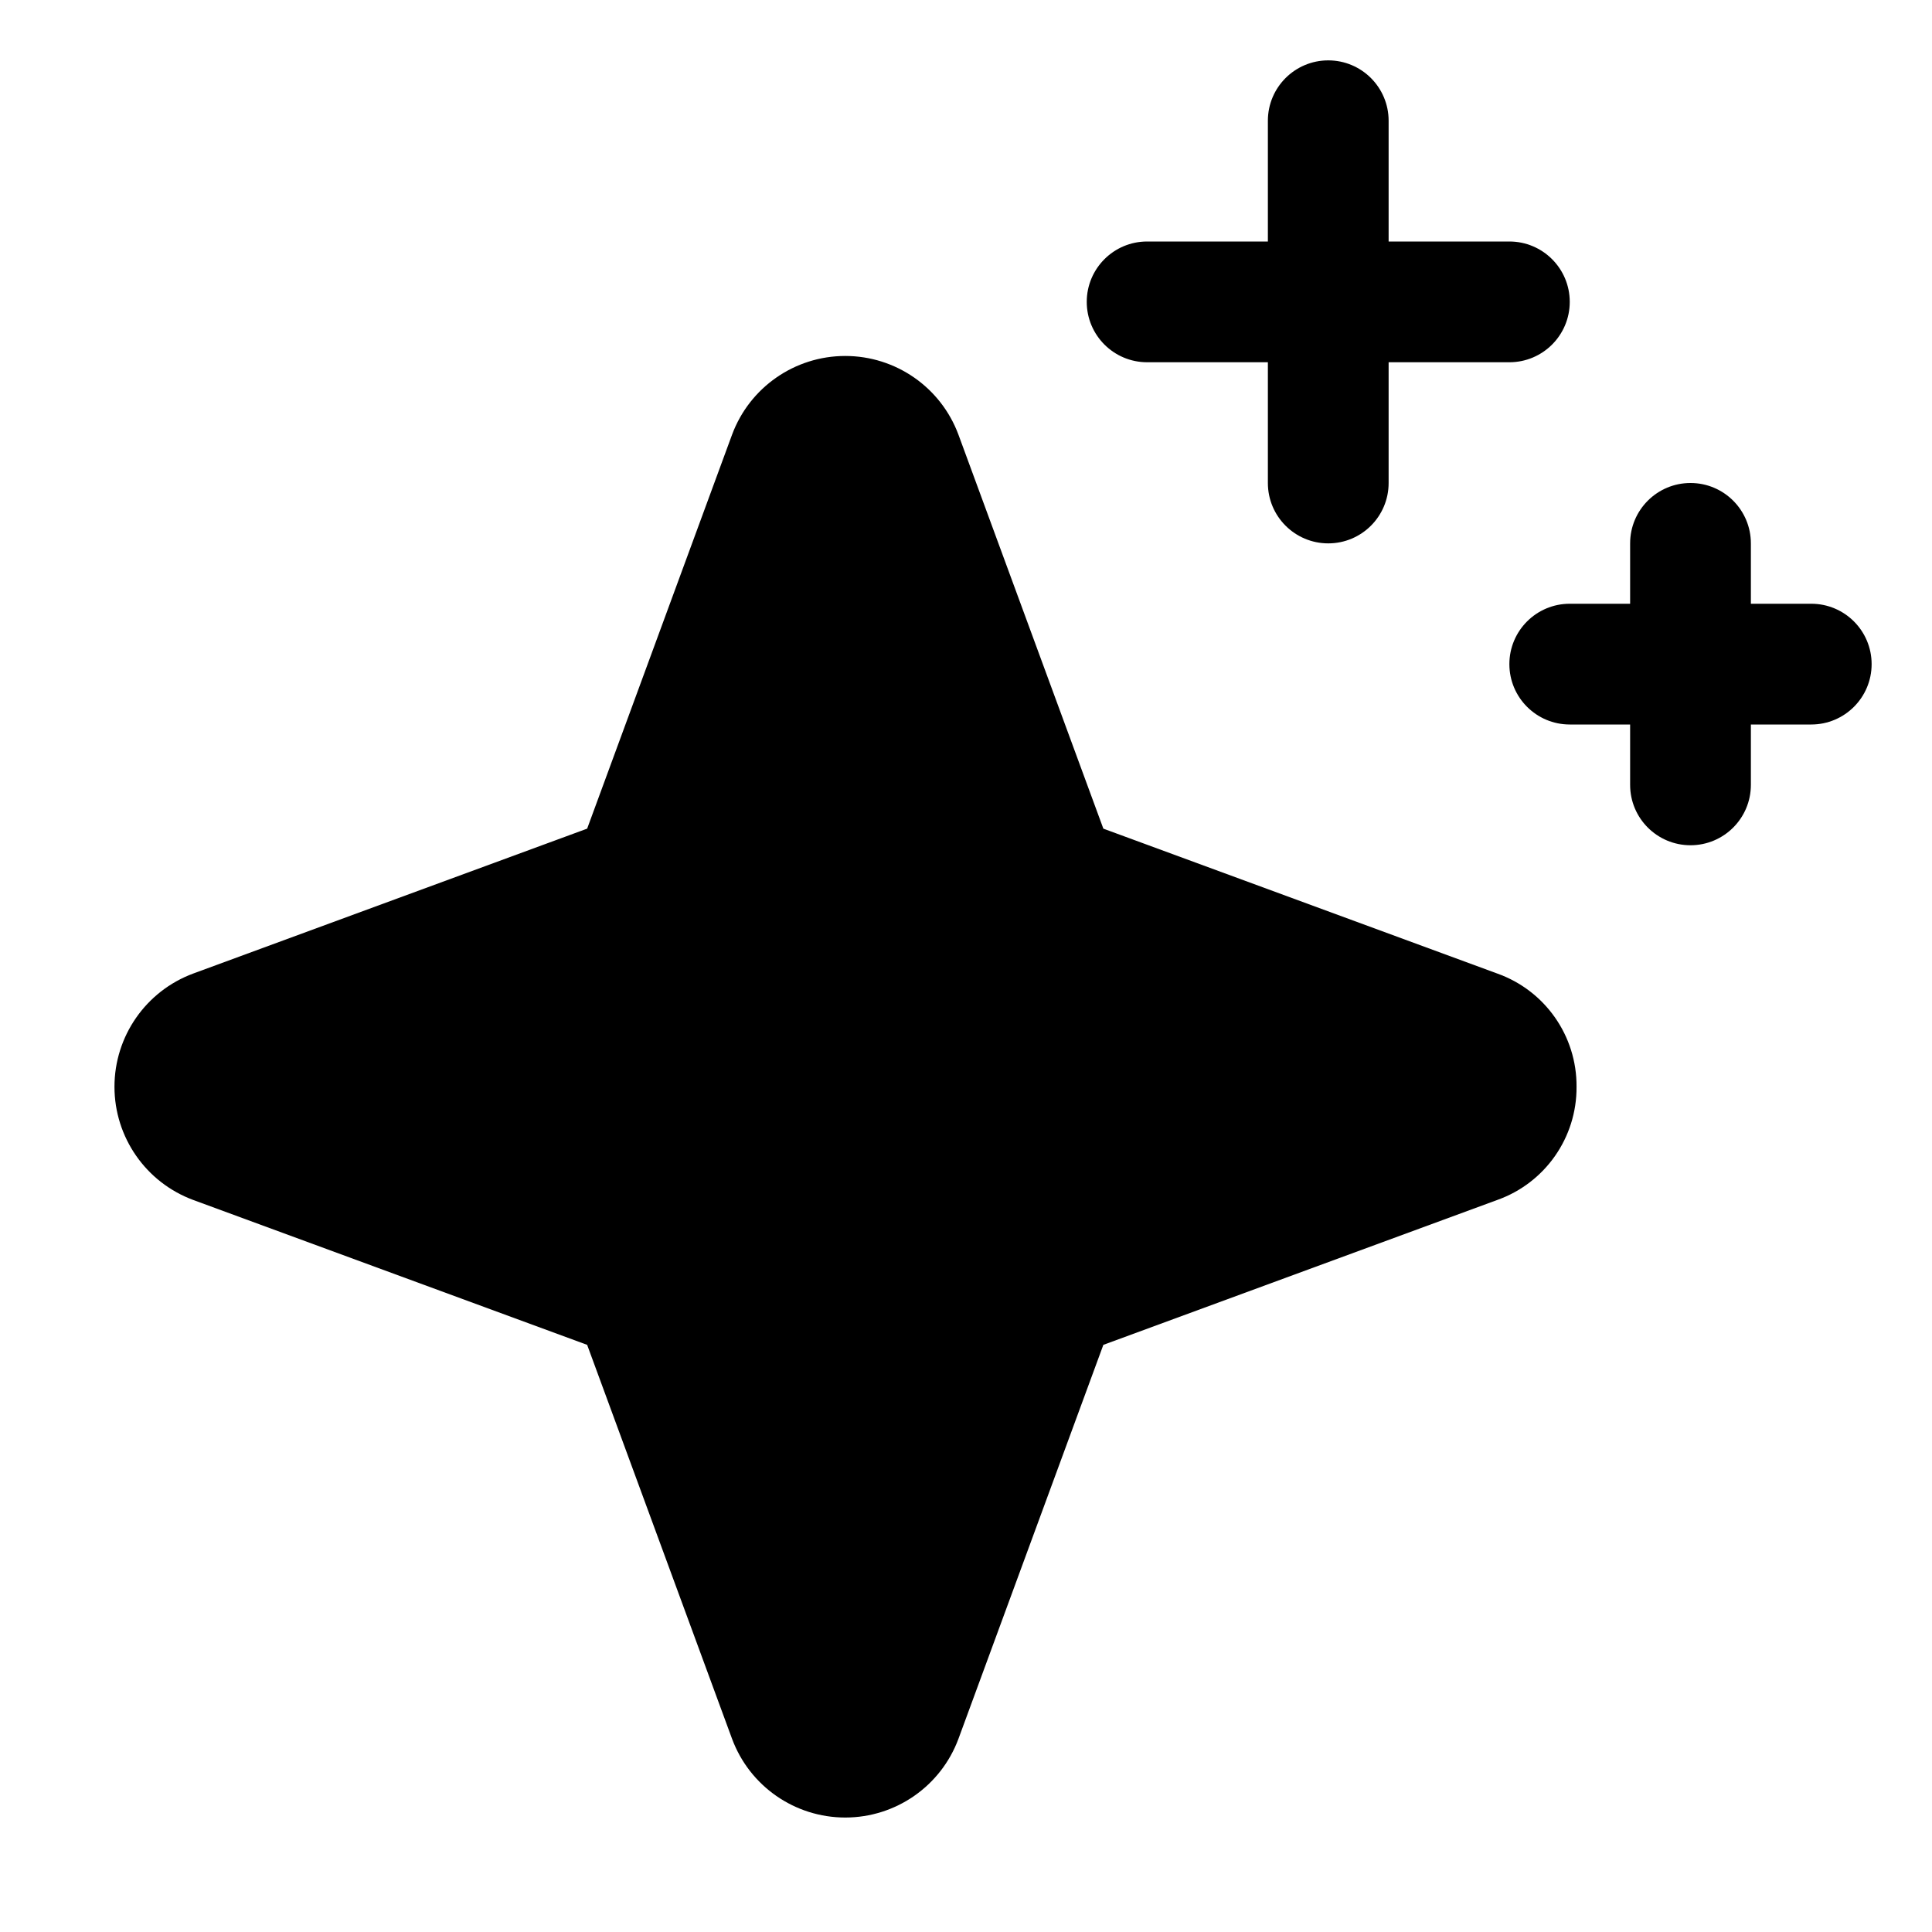
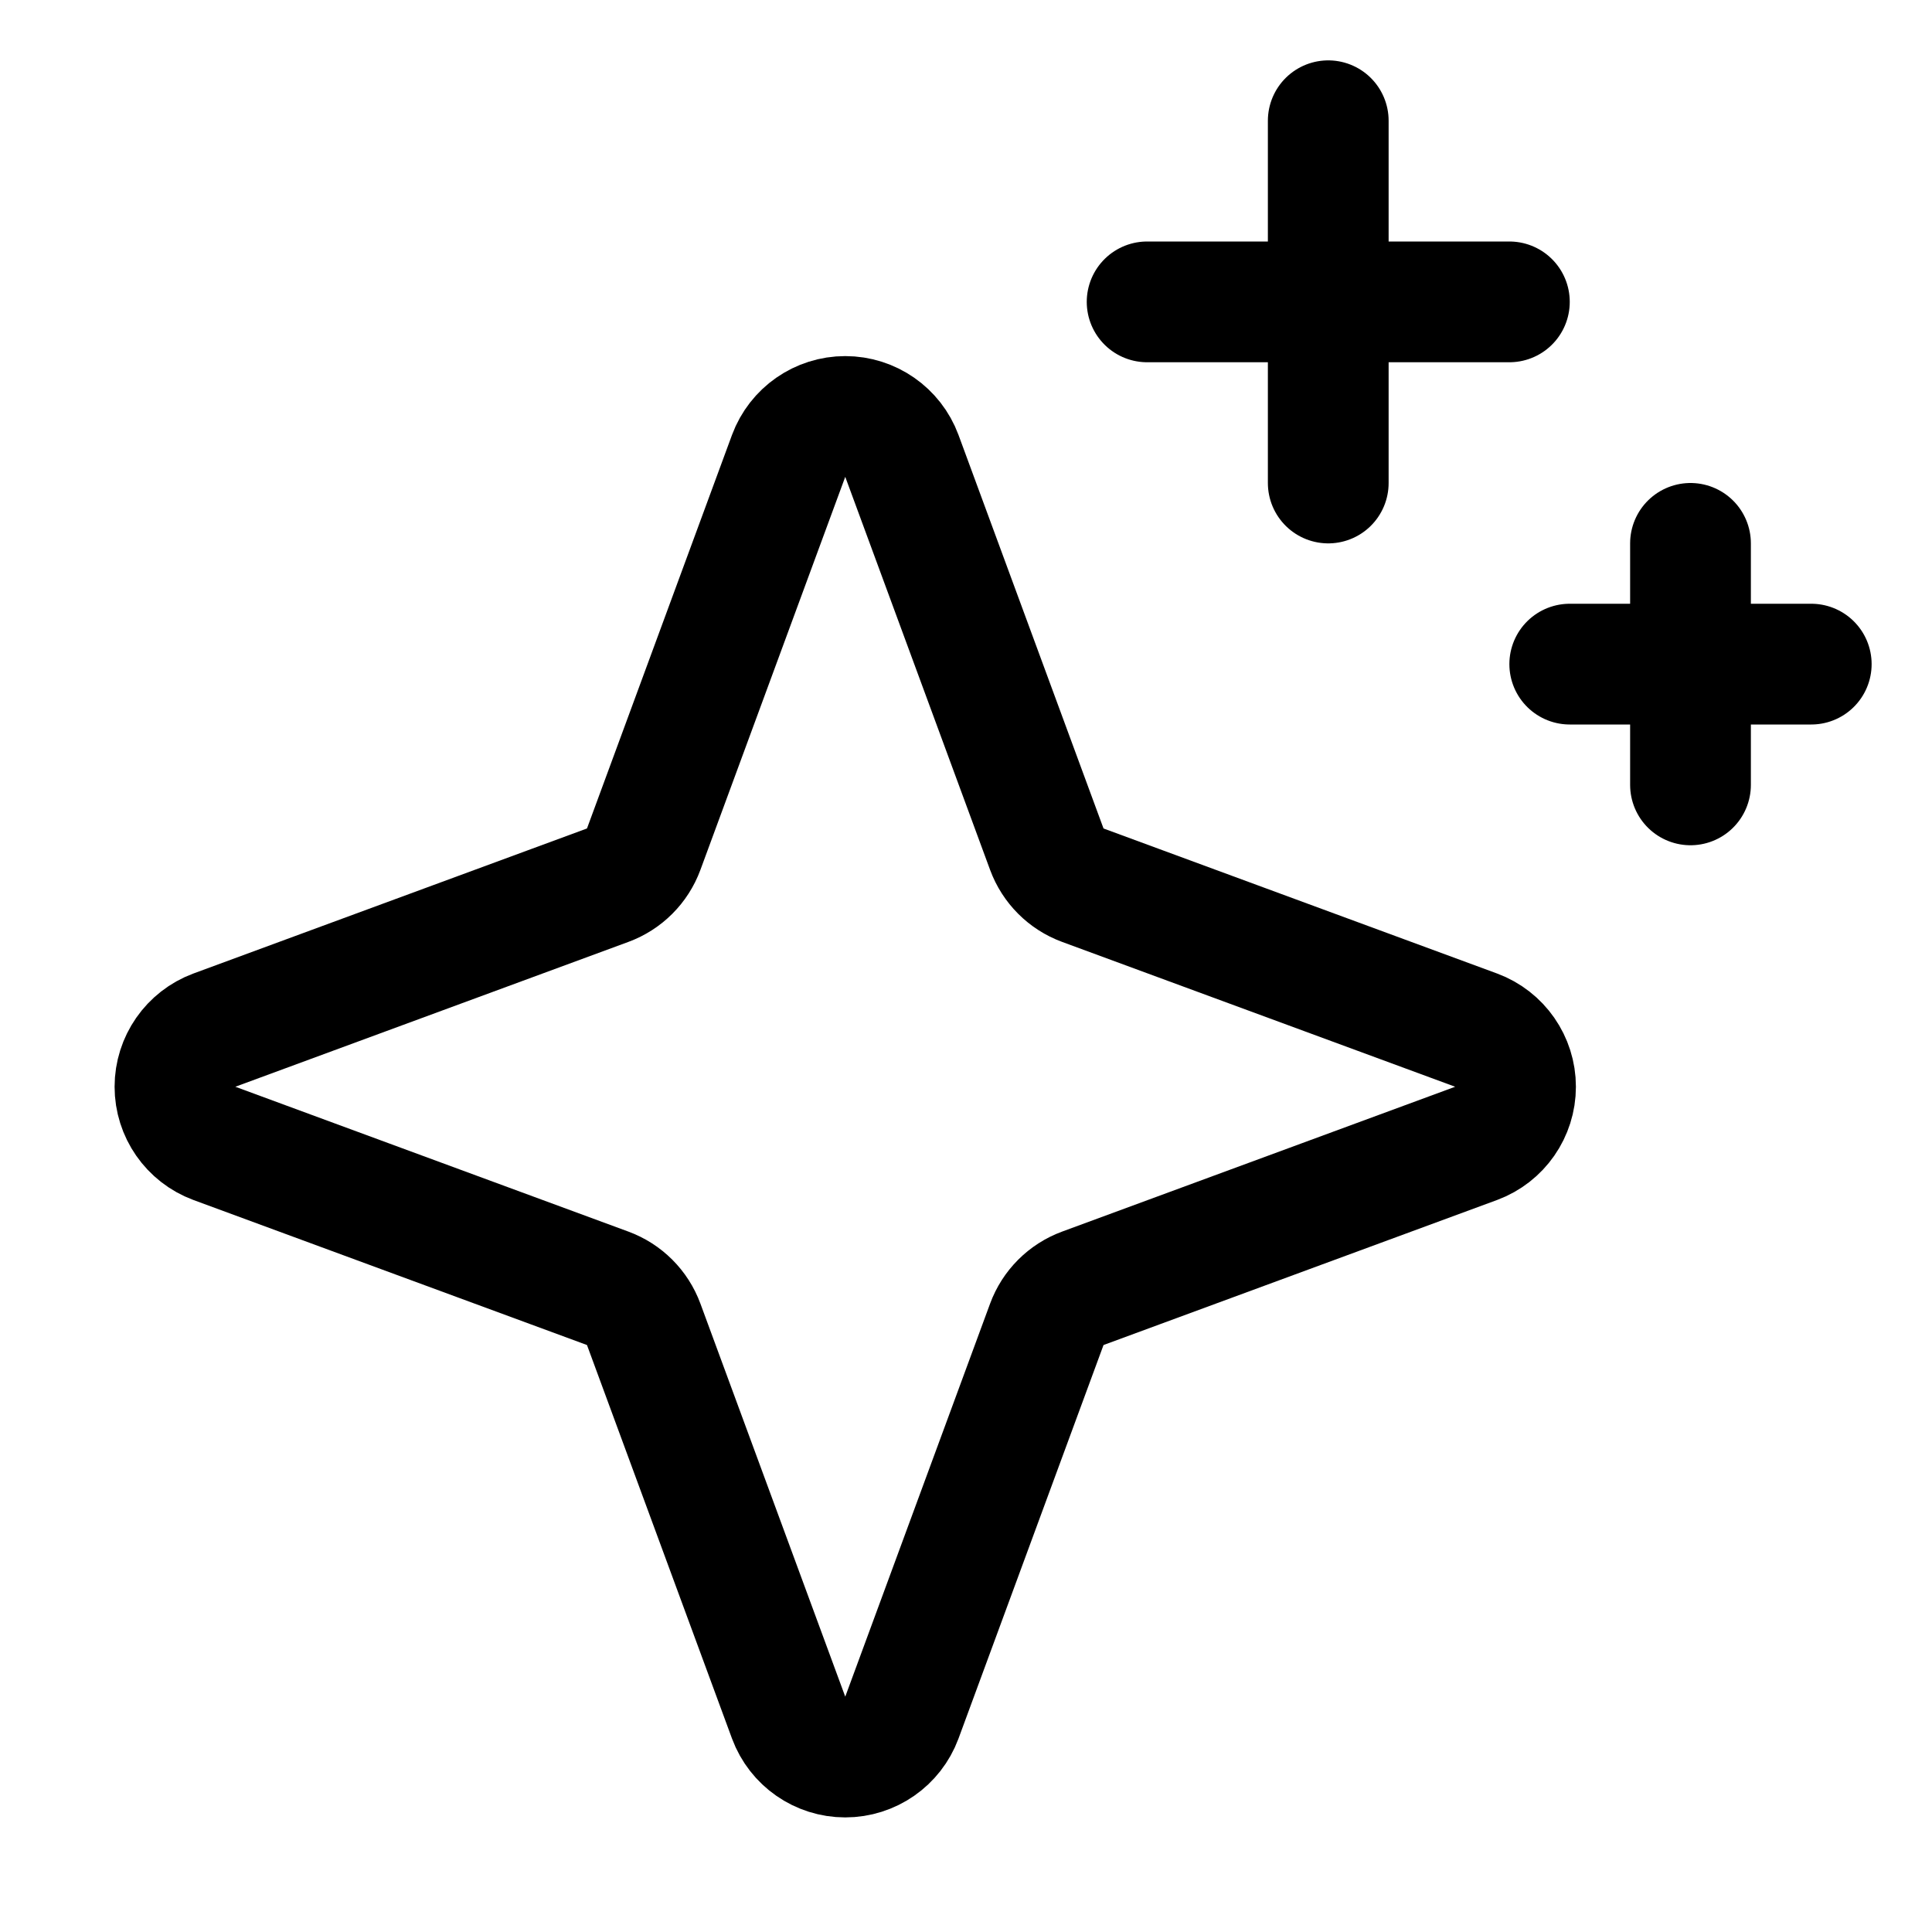
<svg xmlns="http://www.w3.org/2000/svg" viewBox="0 0 256 256">
  <rect width="256" height="256" fill="none" />
-   <path d="M208.9,144a15.8,15.8,0,0,1-10.5,15l-52.2,19.2L127,230.4a16,16,0,0,1-30,0L77.8,178.2,25.6,159a16,16,0,0,1,0-30l52.2-19.2L97,57.6a16,16,0,0,1,30,0l19.2,52.2L198.4,129A15.8,15.8,0,0,1,208.9,144ZM152,48h16V64a8,8,0,0,0,16,0V48h16a8,8,0,0,0,0-16H184V16a8,8,0,0,0-16,0V32H152a8,8,0,0,0,0,16Zm88,32h-8V72a8,8,0,0,0-16,0v8h-8a8,8,0,0,0,0,16h8v8a8,8,0,0,0,16,0V96h8a8,8,0,0,0,0-16Z" />
+   <path d="M138.7,175.5l-19.2,52.1a8,8,0,0,1-15,0L85.3,175.5a8.1,8.1,0,0,0-4.8-4.8L28.4,151.5a8,8,0,0,1,0-15l52.1-19.2a8.1,8.1,0,0,0,4.8-4.8l19.2-52.1a8,8,0,0,1,15,0l19.2,52.1a8.1,8.1,0,0,0,4.8,4.8l52.1,19.2a8,8,0,0,1,0,15l-52.1,19.2A8.1,8.1,0,0,0,138.7,175.5Z" fill="none" stroke="#000" stroke-linecap="round" stroke-linejoin="round" stroke-width="16" />
+   <line x1="176" y1="16" x2="176" y2="64" fill="none" stroke="#000" stroke-linecap="round" stroke-linejoin="round" stroke-width="16" />
+   <line x1="200" y1="40" x2="152" y2="40" fill="none" stroke="#000" stroke-linecap="round" stroke-linejoin="round" stroke-width="16" />
+   <line x1="224" y1="72" x2="224" y2="104" fill="none" stroke="#000" stroke-linecap="round" stroke-linejoin="round" stroke-width="16" />
+   <line x1="240" y1="88" x2="208" y2="88" fill="none" stroke="#000" stroke-linecap="round" stroke-linejoin="round" stroke-width="16" />
</svg>
